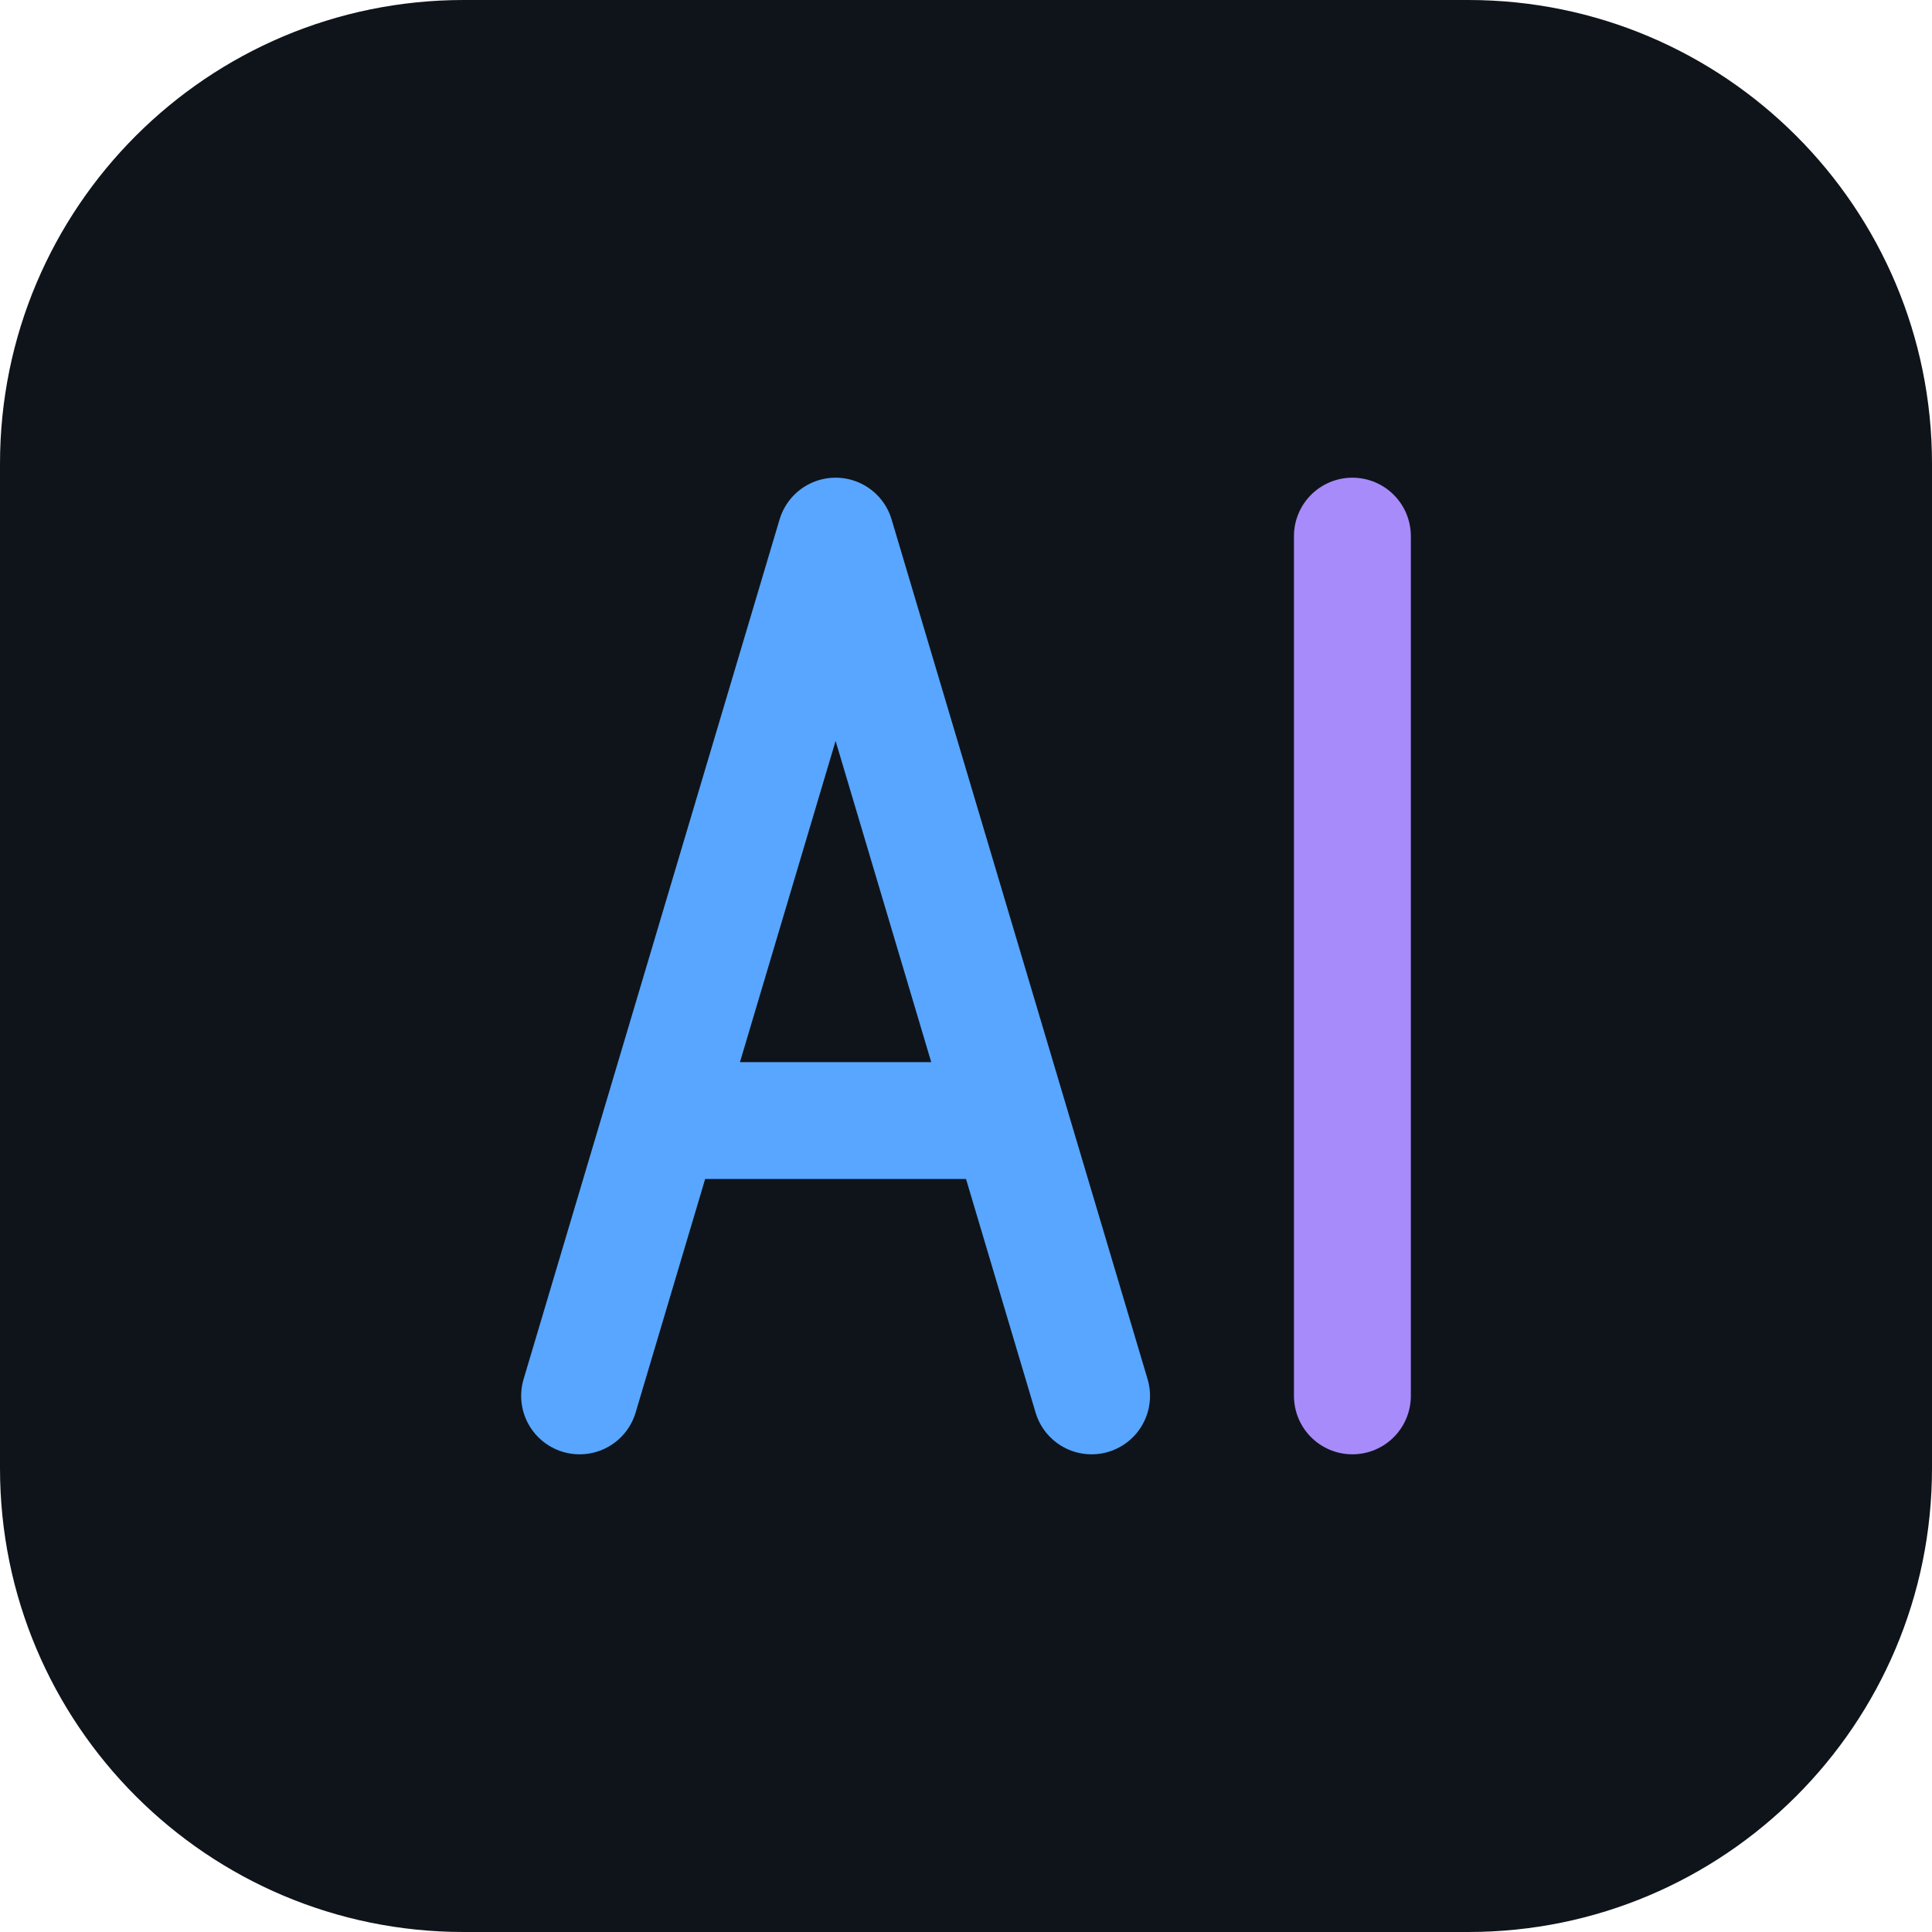
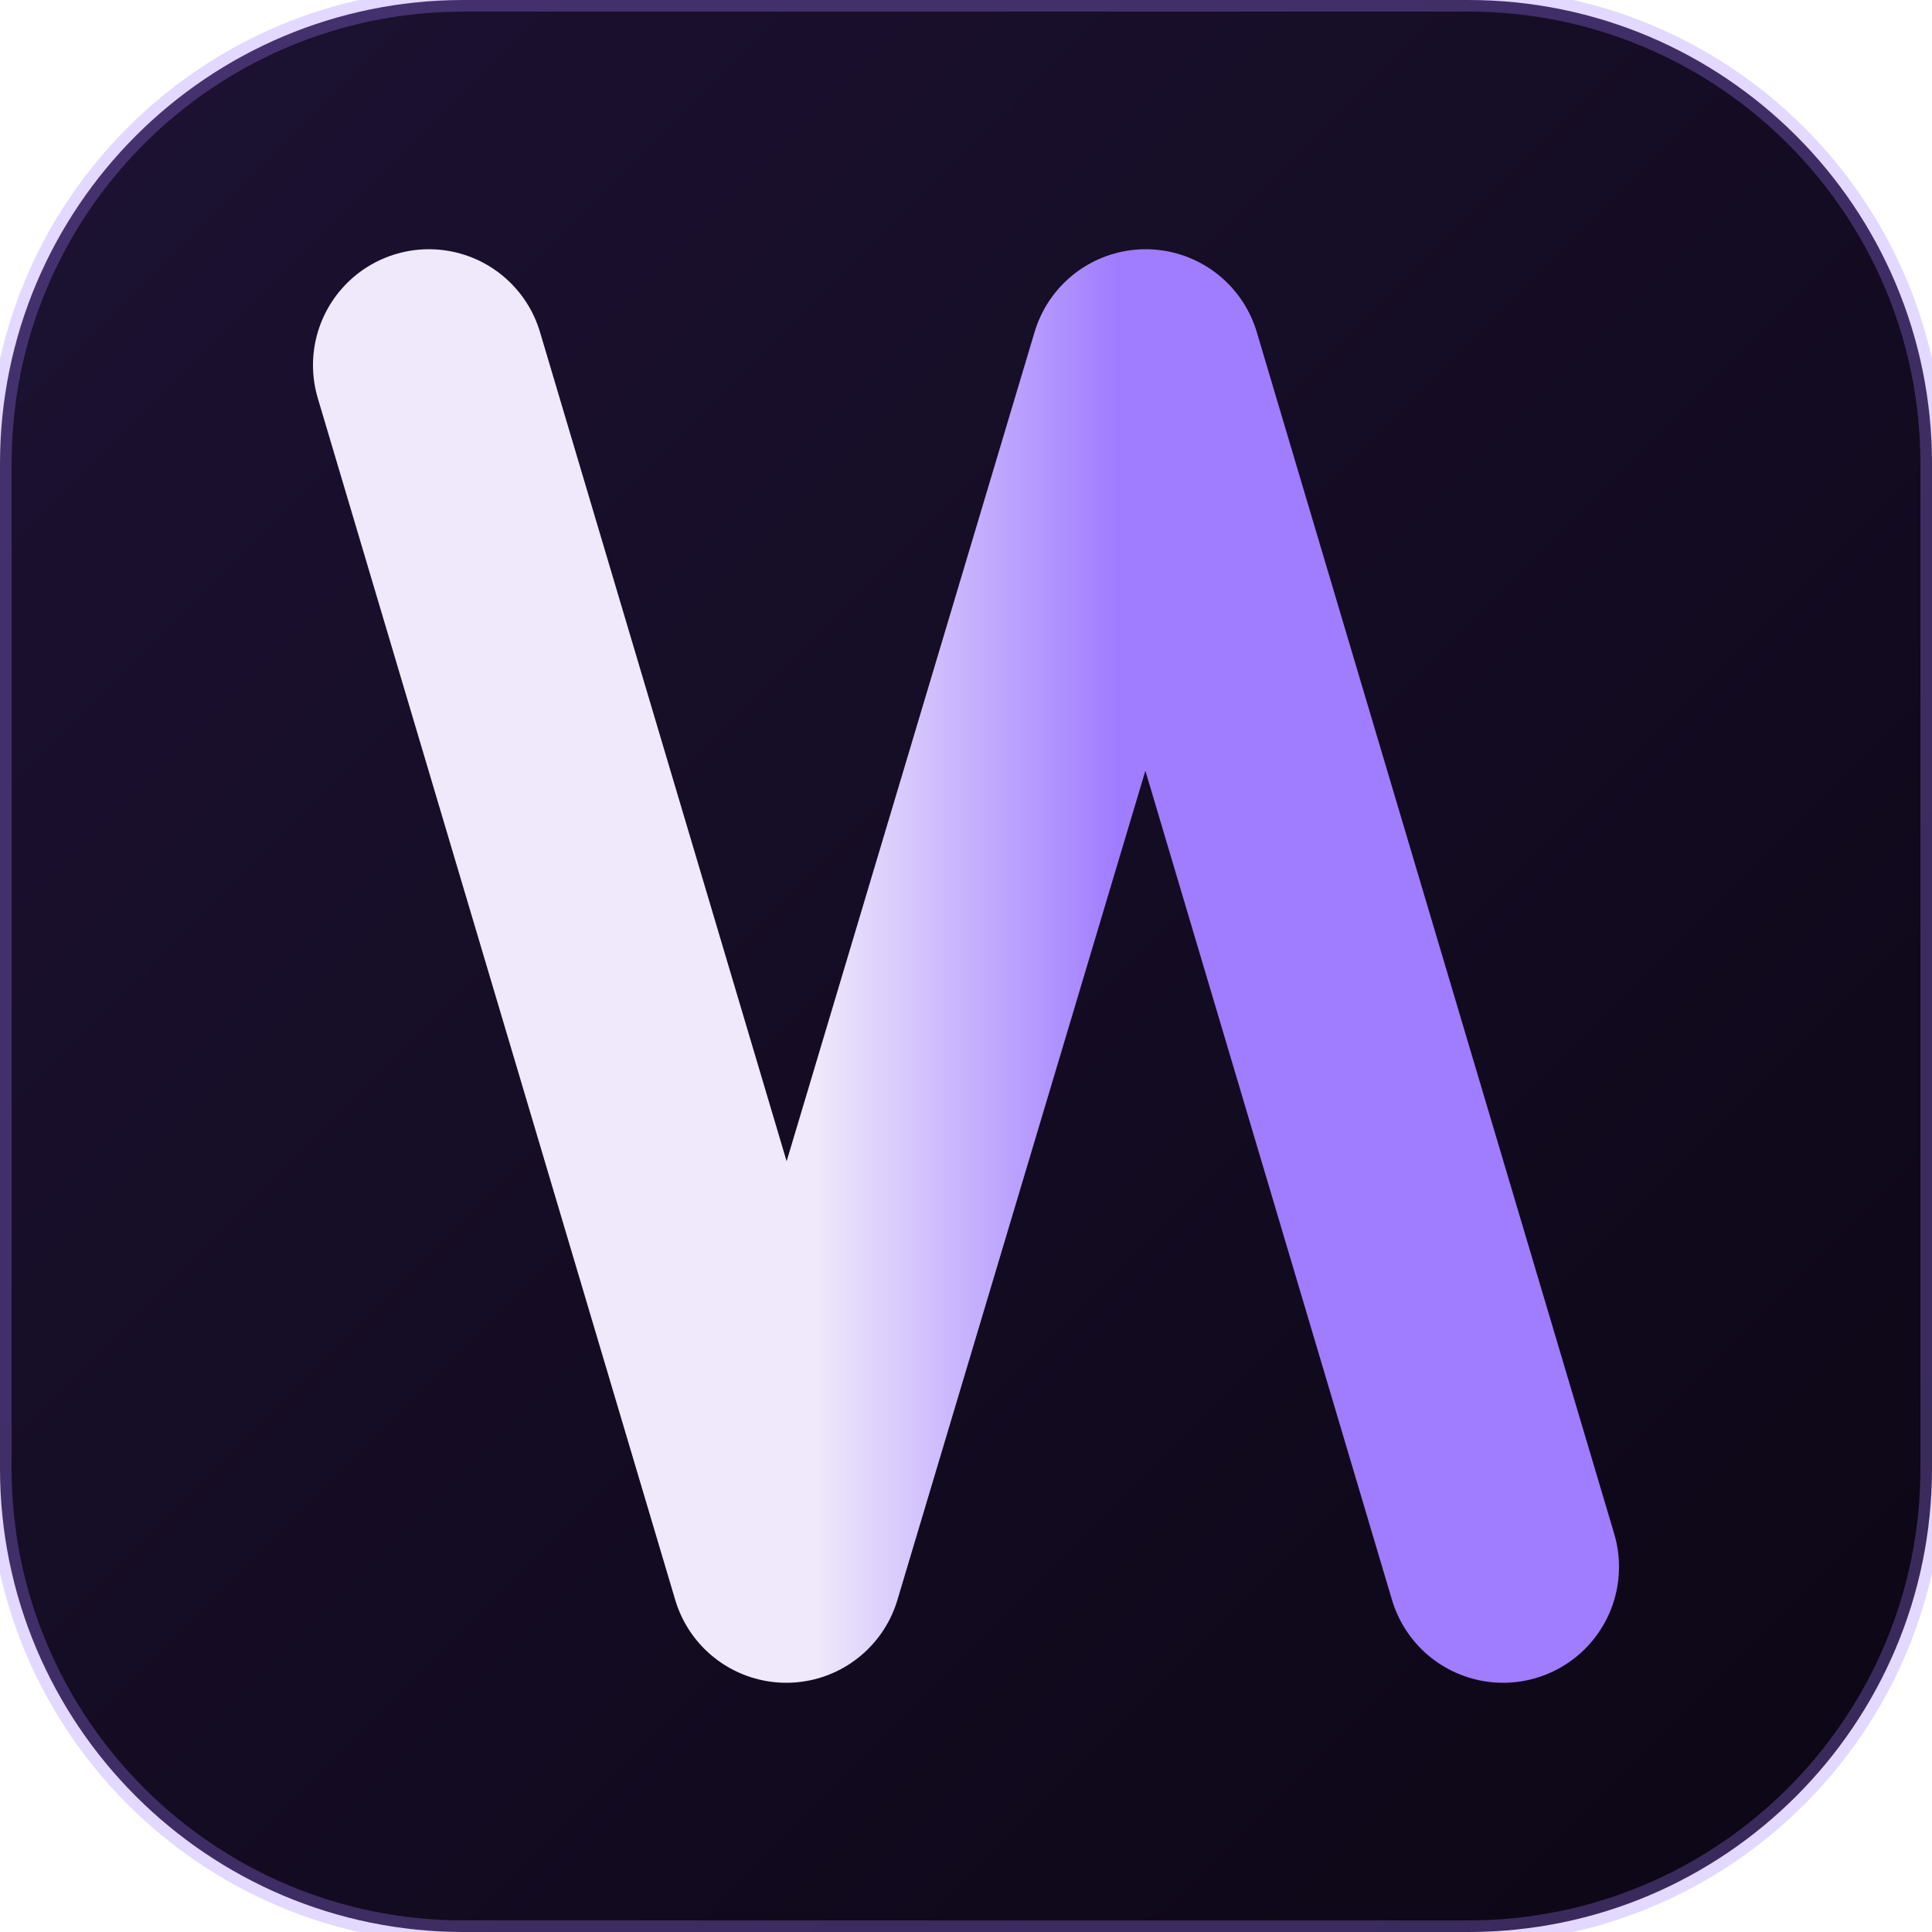
<svg xmlns="http://www.w3.org/2000/svg" viewBox="0 0 100 100" role="img" aria-label="Valerois">
-   <rect width="100" height="100" rx="24" fill="#0f141b" />
-   <g transform="translate(27.25 25.00) scale(0.5)" fill="none" stroke-width="12.1" stroke-linecap="round" stroke-linejoin="round">
-     <path d="M5.5 94.5 L32 5.5 L58.5 94.5 M14 66 L50 66" stroke="#58a6ff" />
-     <path transform="translate(80 0)" d="M5.5 5.5 L5.5 94.5" stroke="#a78bfa" />
-   </g>
+   <defs>
+     <linearGradient id="gmt" x1="0" y1="0" x2="1" y2="1">
+       <stop offset="0" stop-color="#1d1233" />
+       <stop offset="1" stop-color="#0c0614" />
+     </linearGradient>
+   </defs>
+   <rect width="100" height="100" rx="24" fill="url(#gmt)" stroke="#a07cff" stroke-opacity=".30" stroke-width="1.2" />
+   <defs>
+     <linearGradient id="gm" gradientUnits="userSpaceOnUse" x1="22.175" y1="0" x2="77.825" y2="0">
+       <stop offset="0.36" stop-color="#efe9fb" />
+       <stop offset="0.64" stop-color="#a07cff" />
+     </linearGradient>
+   </defs>
+   <path d="M22.2 18.9 L40.7 81.1 L59.3 18.9 L77.8 81.1" fill="none" stroke-width="12" stroke-linecap="round" stroke-linejoin="round" stroke="url(#gm)" />
</svg>
